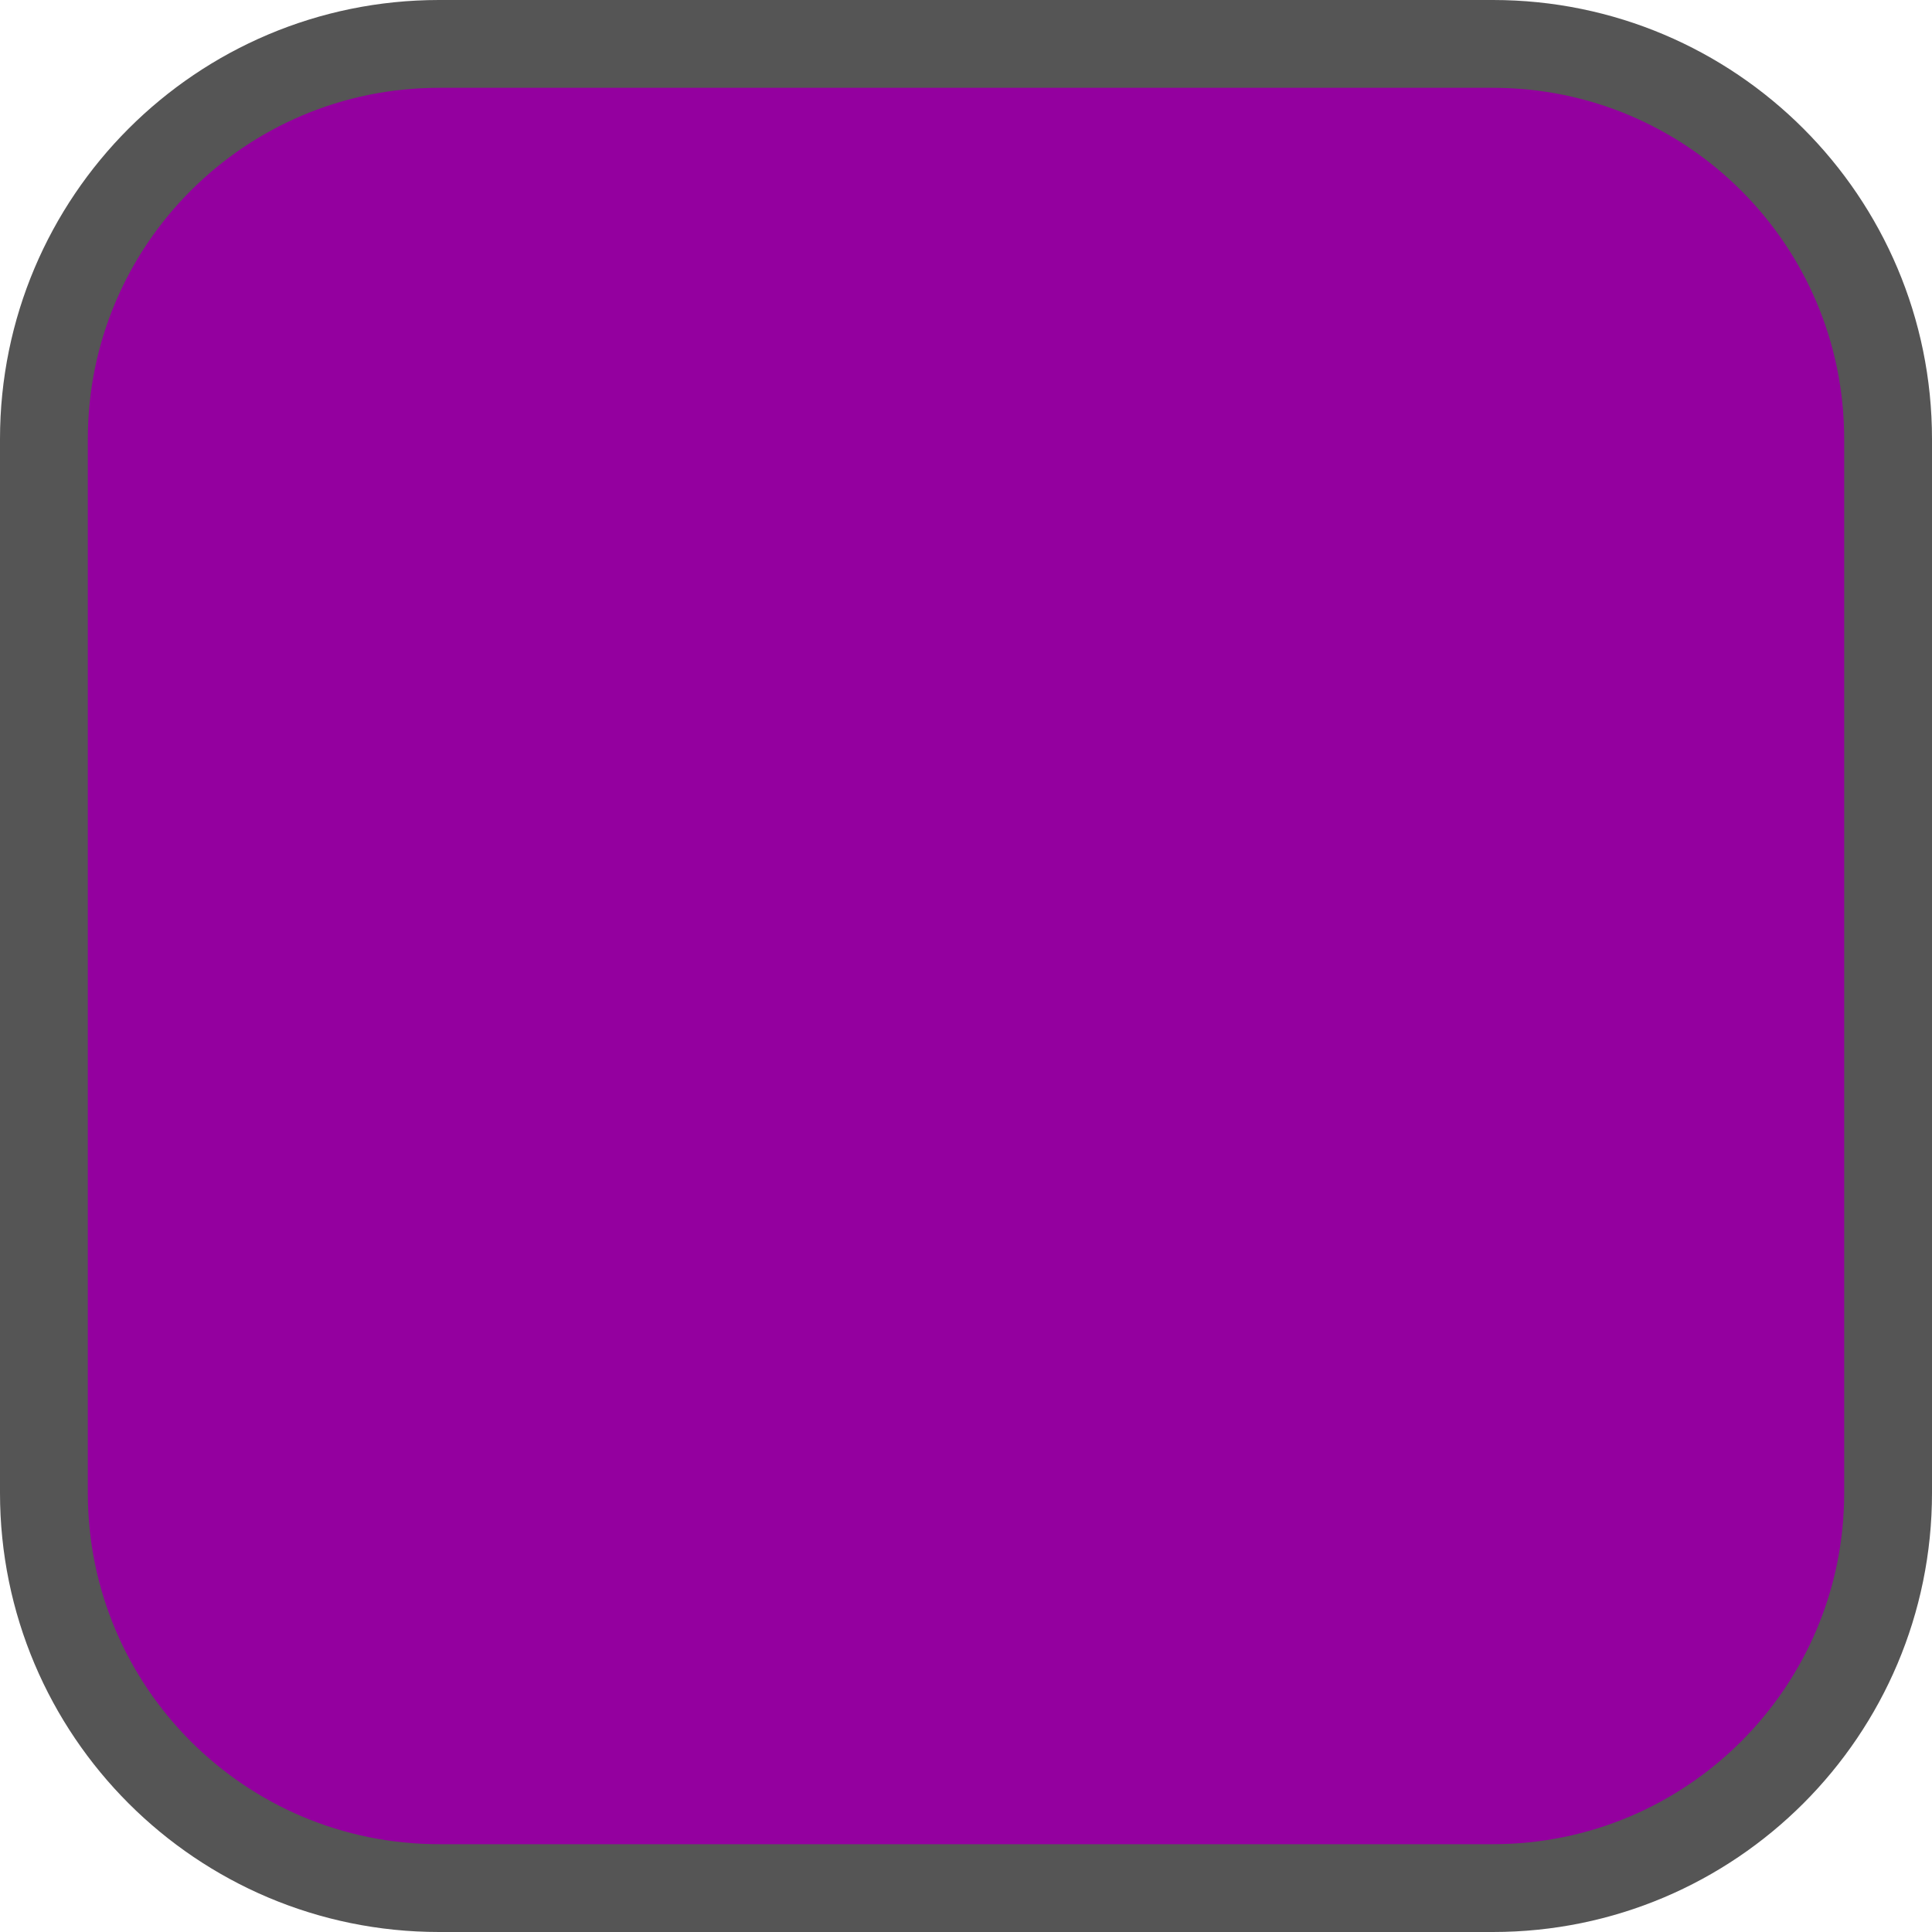
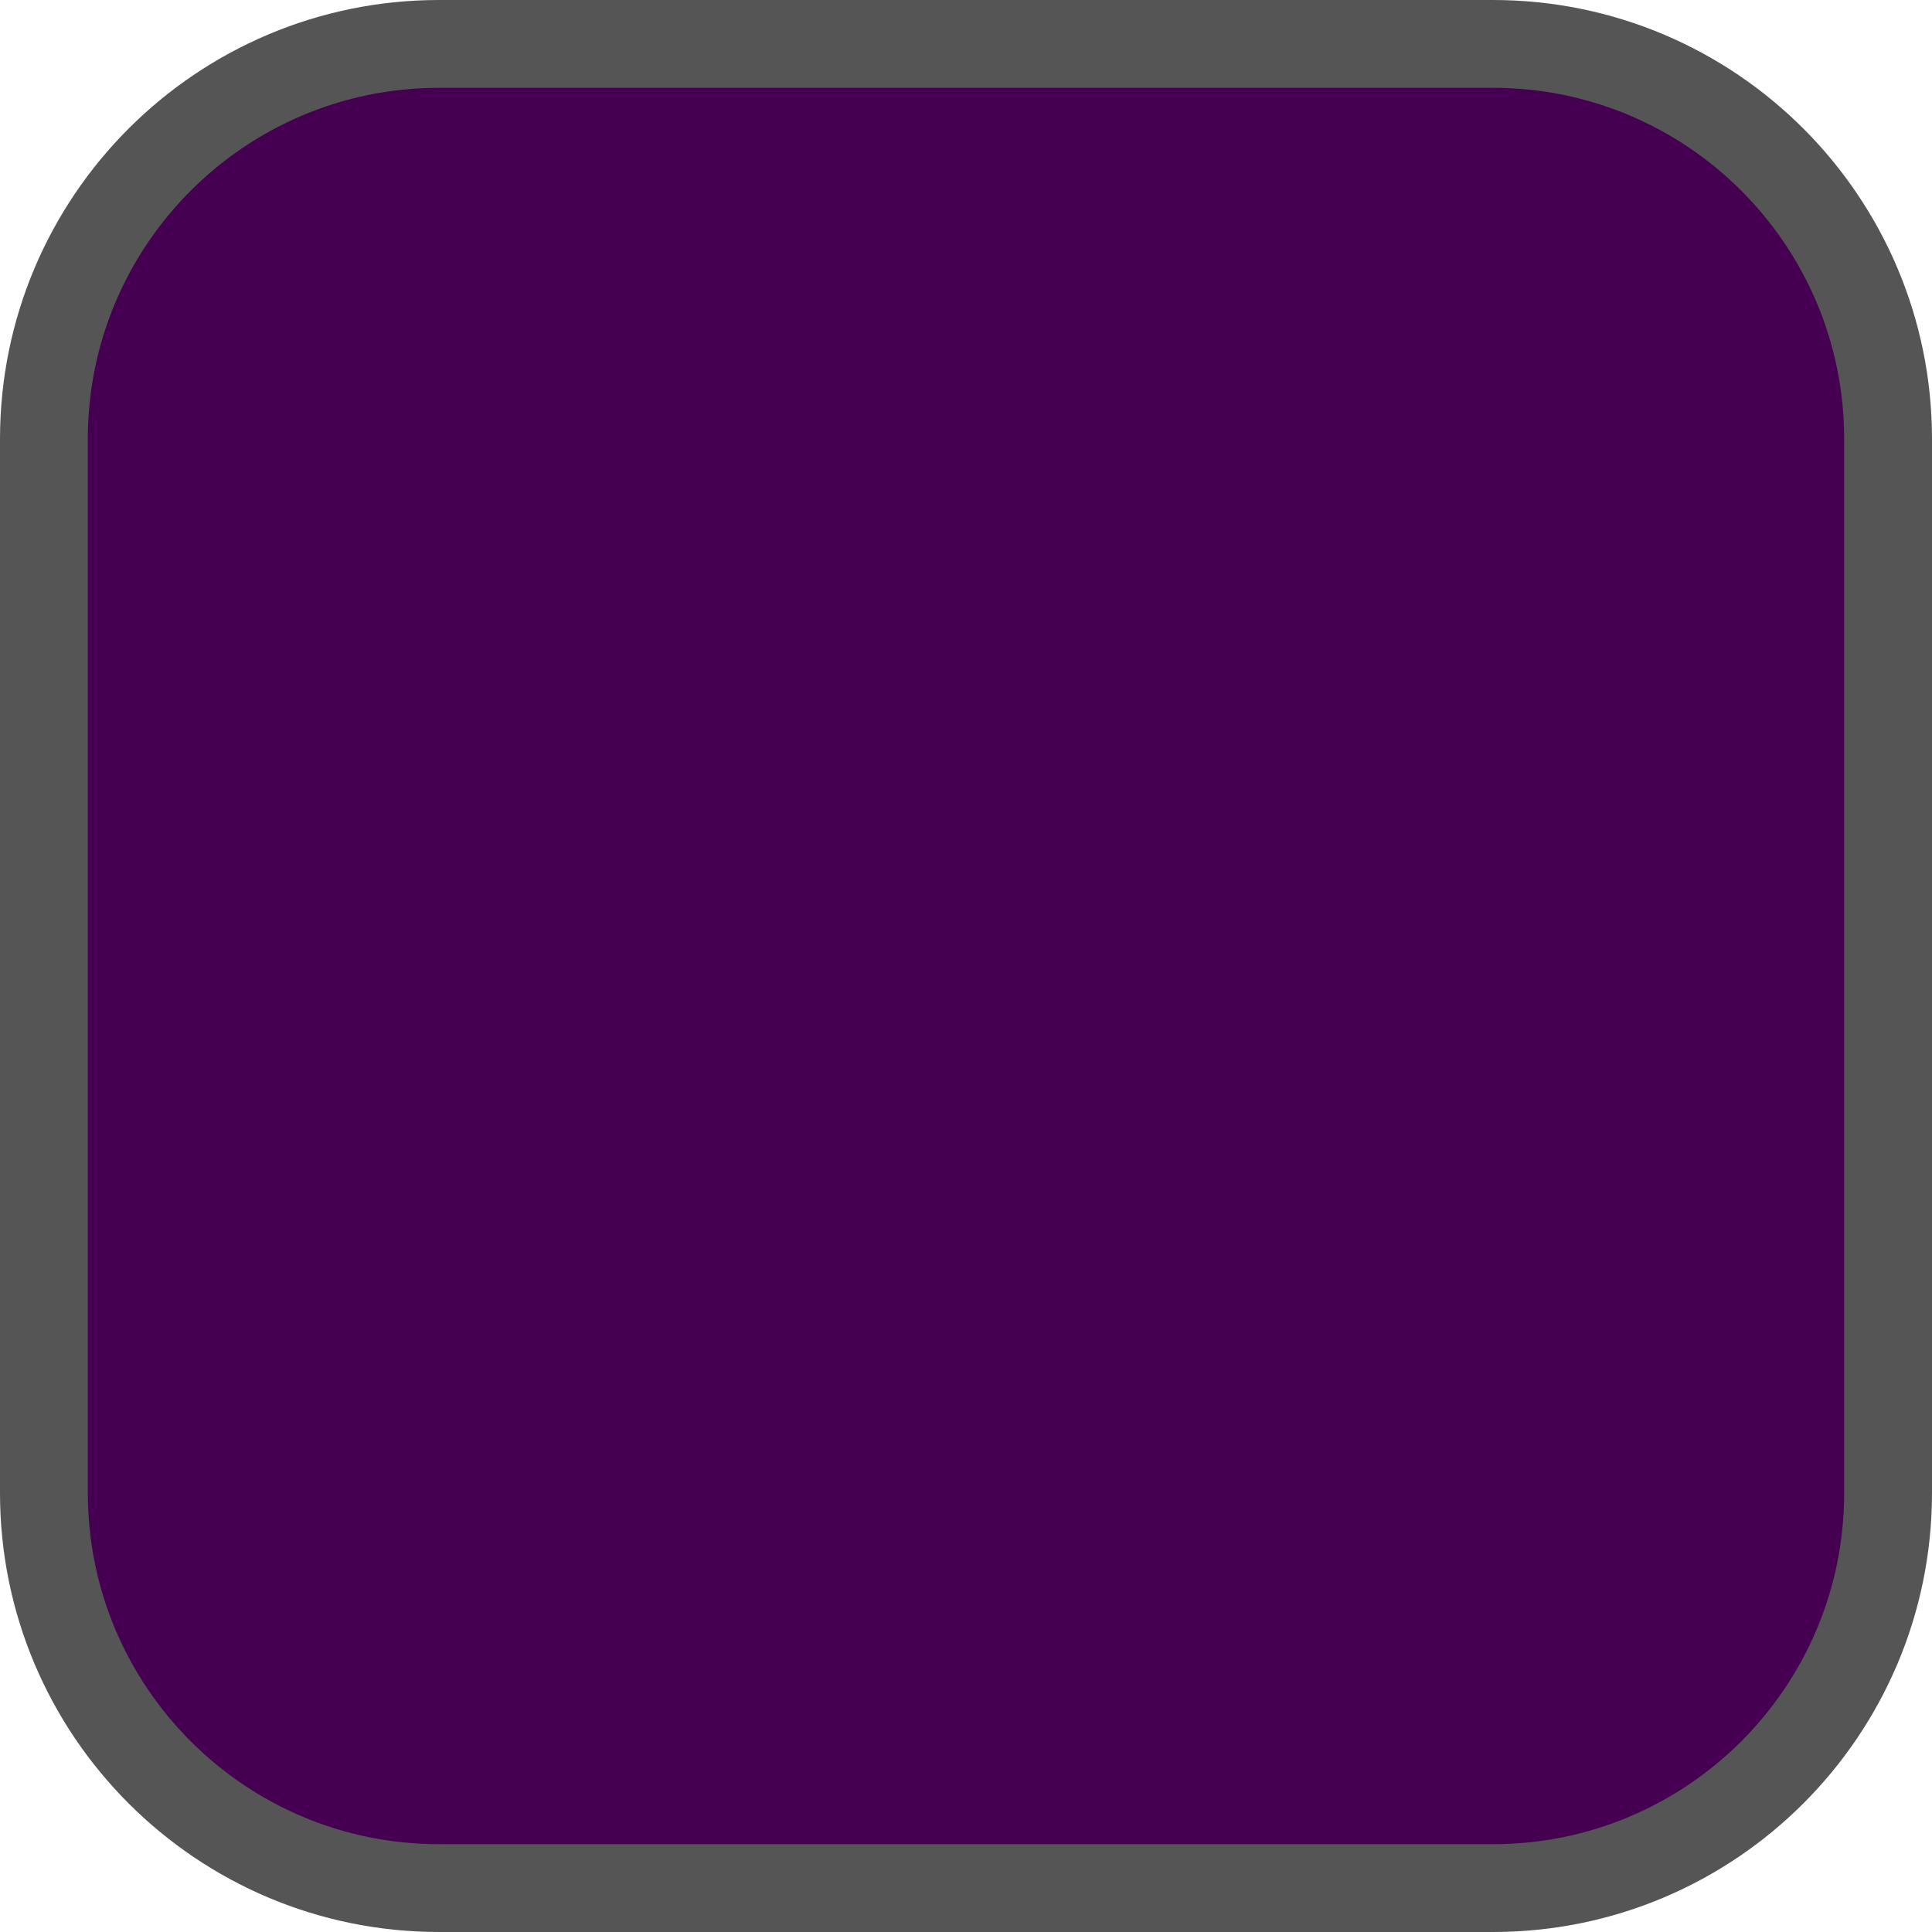
<svg xmlns="http://www.w3.org/2000/svg" width="22" height="22" version="1.1" id="svg6075">
  <defs id="defs6079" />
-   <rect width="21" height="21" x=".5" y=".5" ry="4.5" fill="#262626" stroke="#555555" id="rect6073" style="fill:#94009f;fill-opacity:1" />
+   <rect width="21" height="21" x=".5" y=".5" ry="4.5" fill="#262626" stroke="#555555" id="rect6073" style="fill:#460051;fill-opacity:1" />
</svg>
